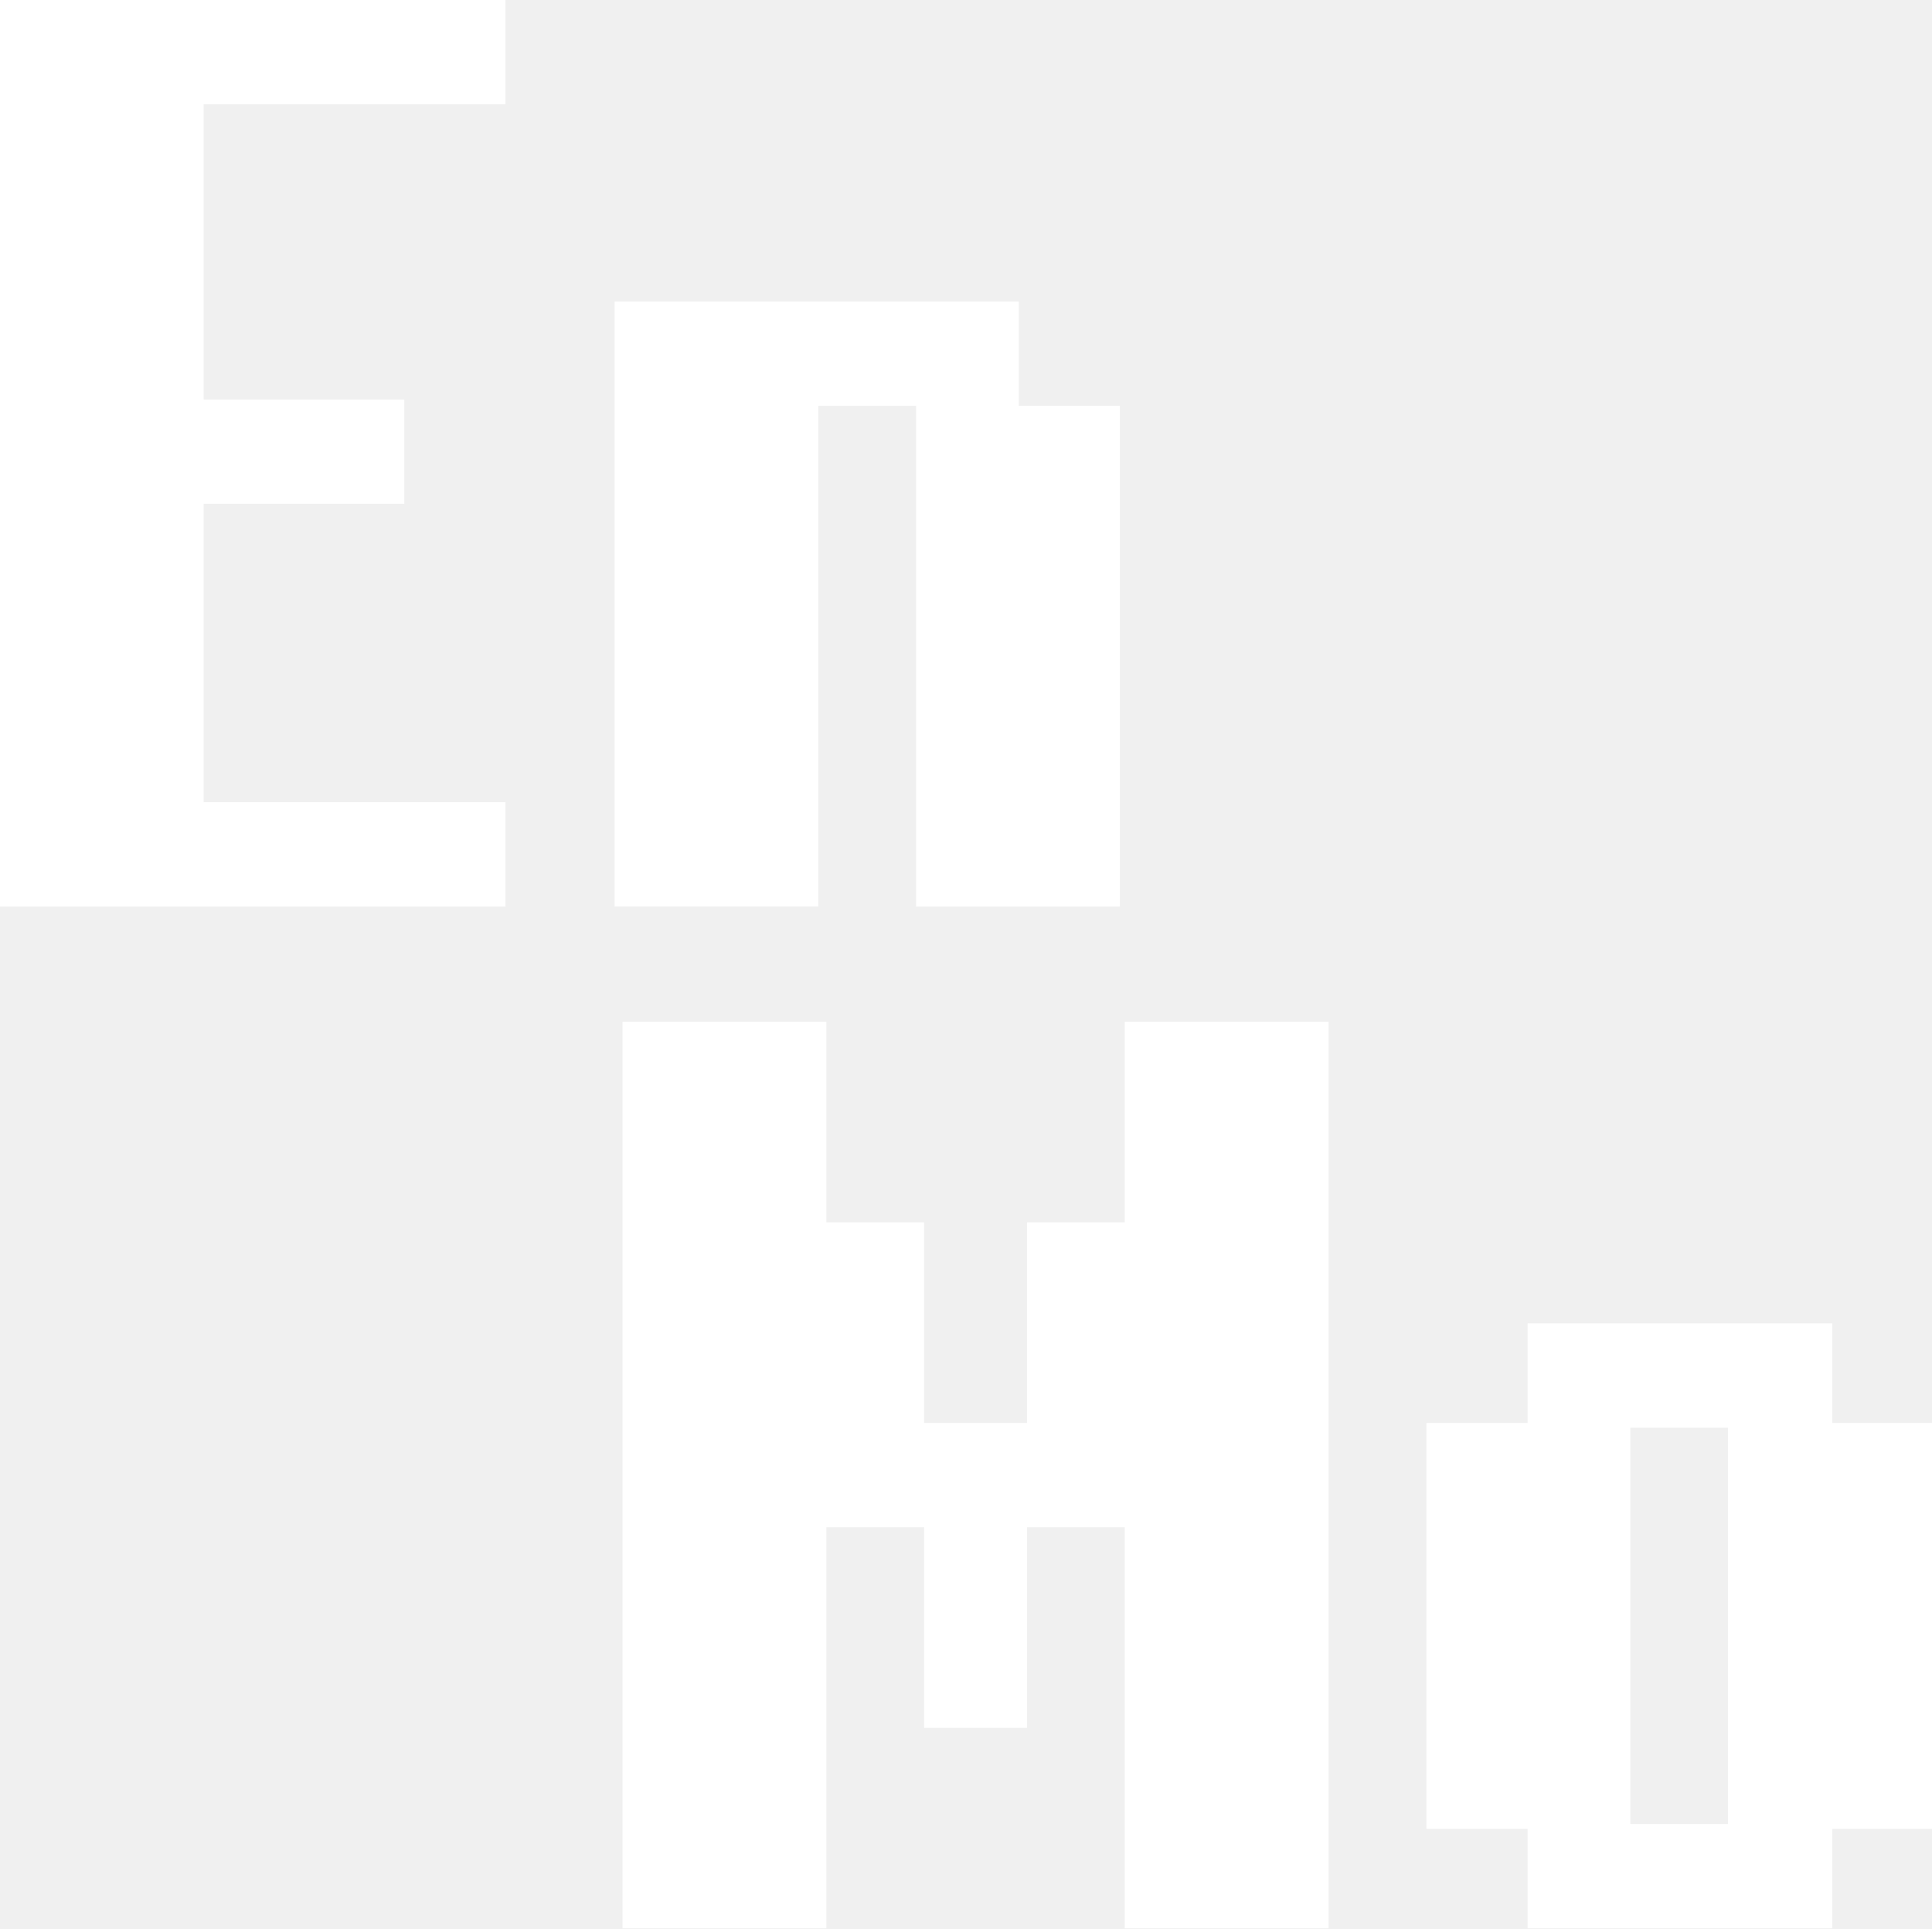
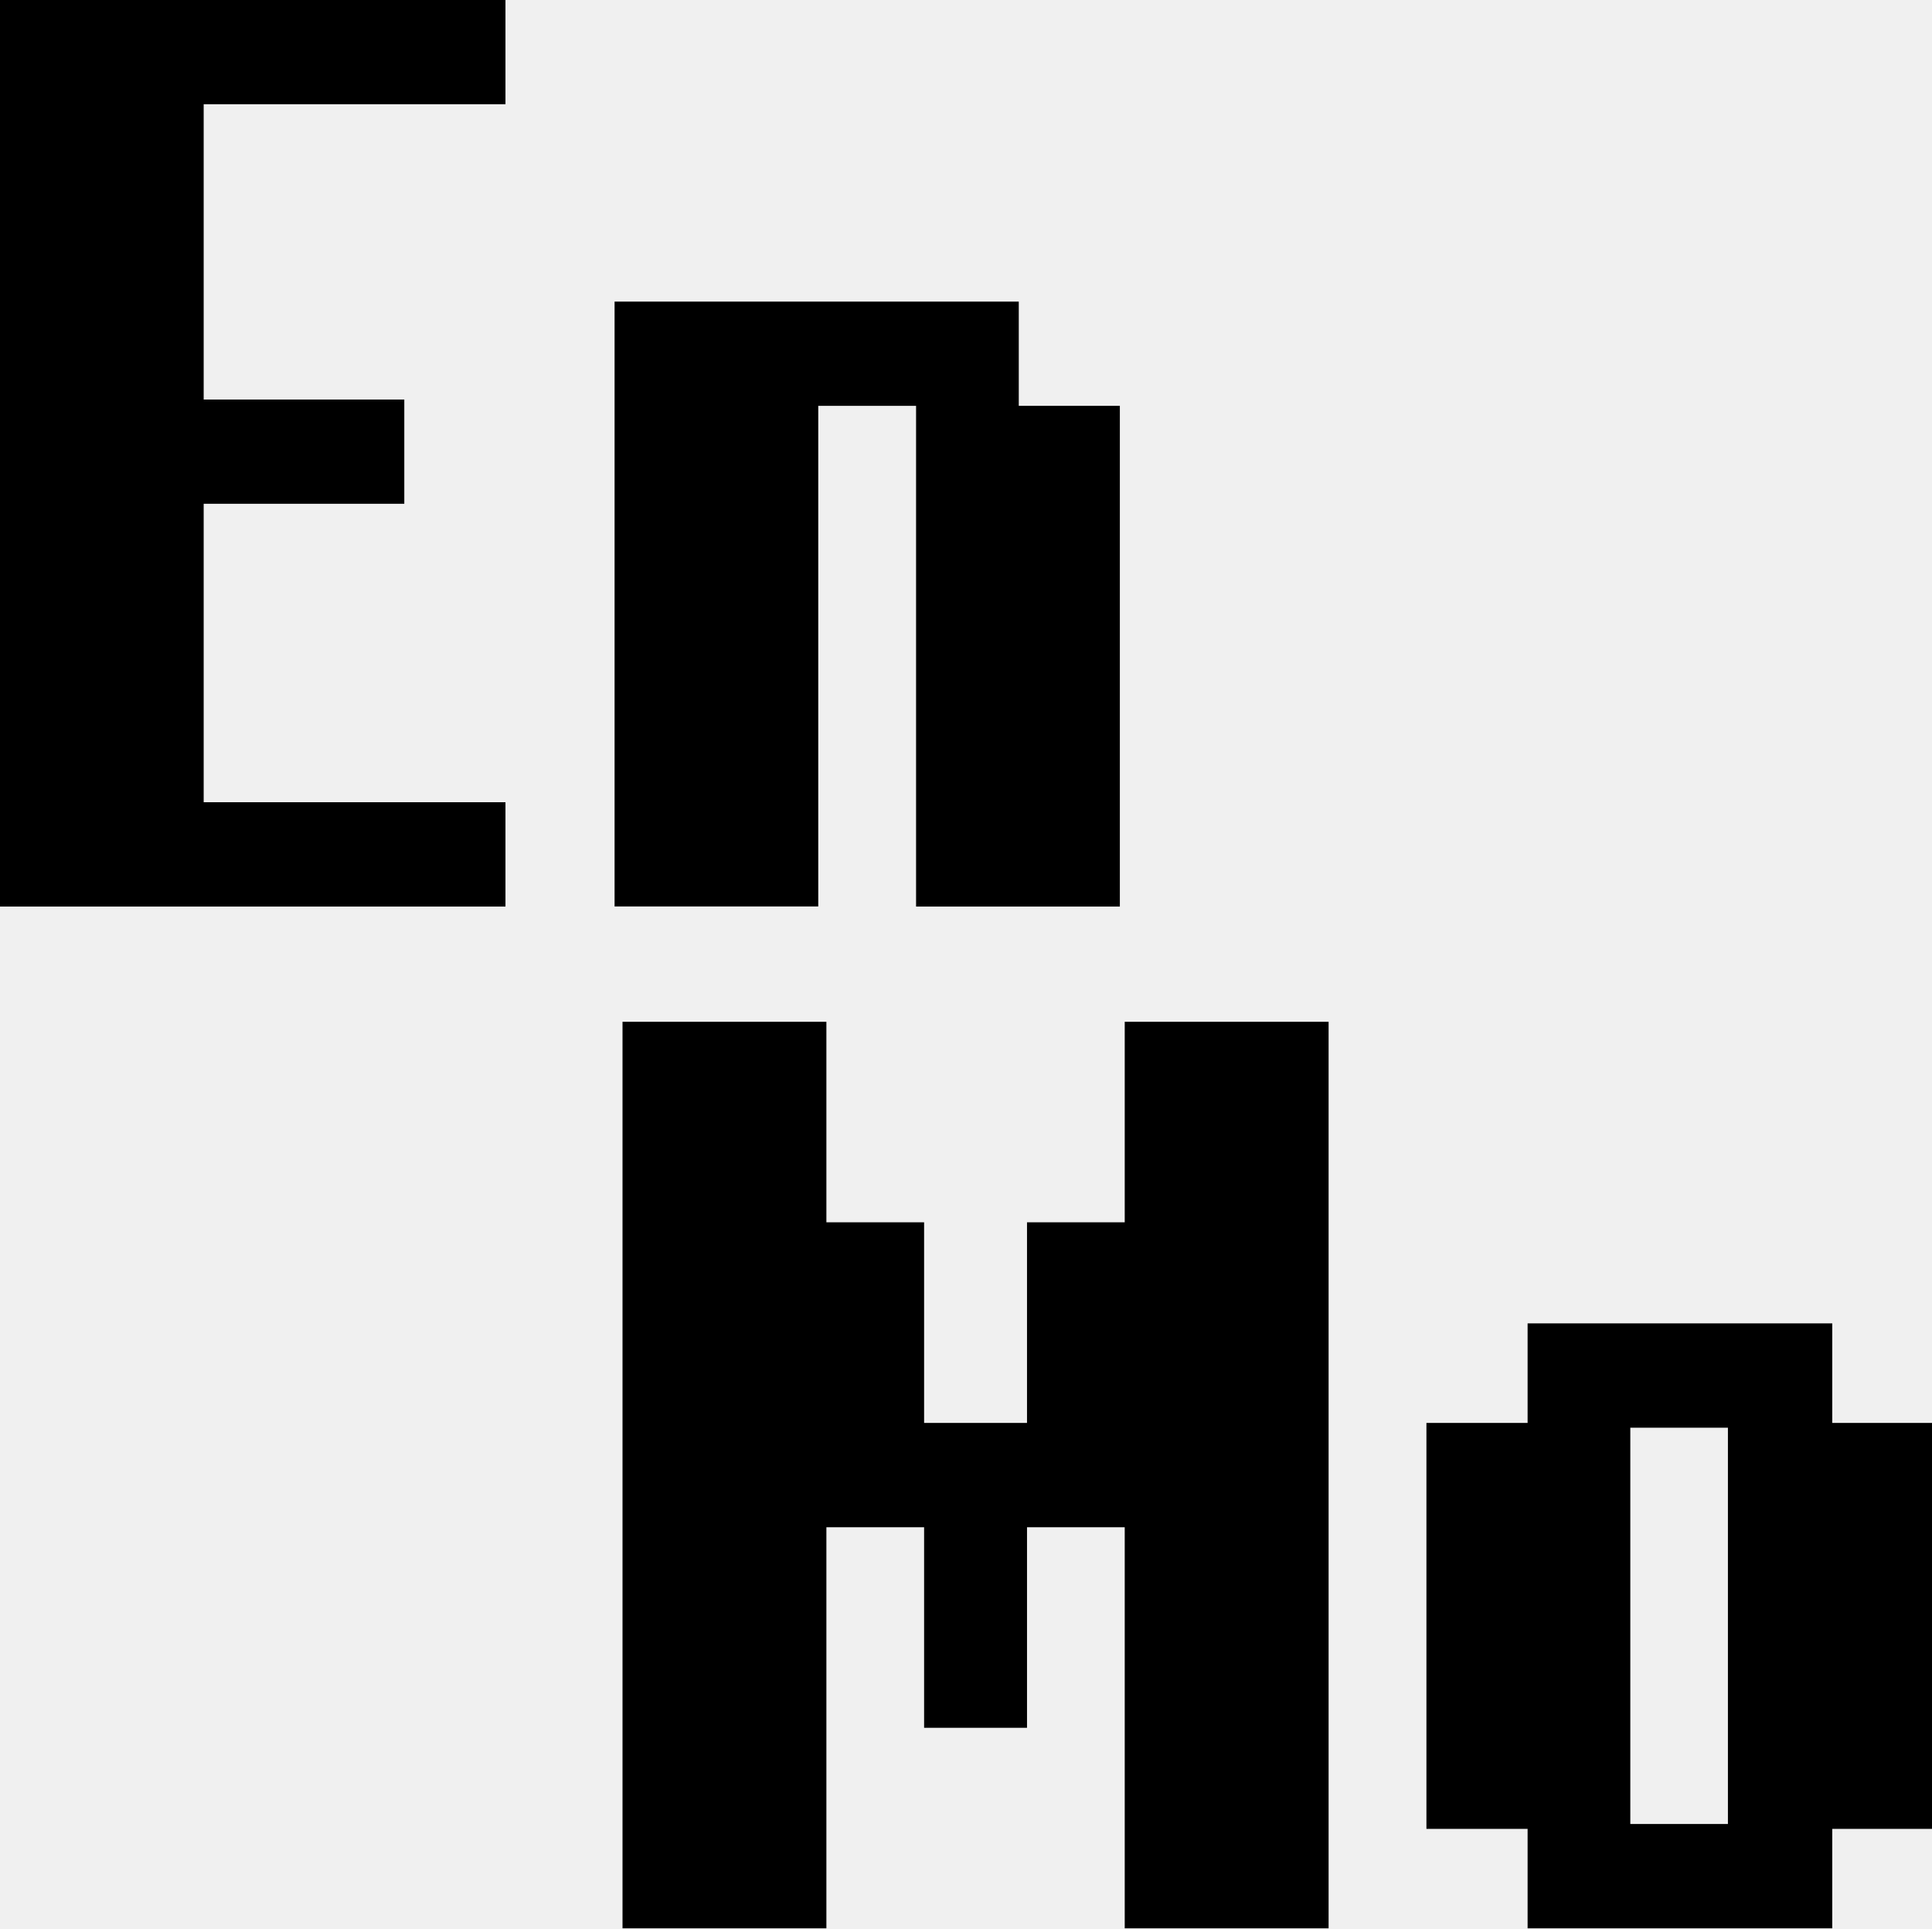
- <svg xmlns="http://www.w3.org/2000/svg" version="1.1" id="Layer_1" x="0px" y="0px" width="19px" height="18.963px" viewBox="0 0 19 18.963" enable-background="new 0 0 19 18.963" xml:space="preserve">
+ <svg xmlns="http://www.w3.org/2000/svg" version="1.1" id="enmo-logo-text" x="0px" y="0px" width="19px" height="18.963px" viewBox="0 0 19 18.963" enable-background="new 0 0 19 18.963" xml:space="preserve">
  <g>
-     <path fill="#FFFFFF" d="M4.971,8.915H0V0h4.971v1.025H2.003v2.904h1.973v1.025H2.003v2.935h2.968V8.915z" />
-     <path fill="#FFFFFF" d="M11.013,8.915H9.009V3.991H8.047v4.923H6.044V2.966h3.975v1.025h0.994V8.915z" />
+     <path d="M4.971,8.915H0V0h4.971v1.025H2.003v2.904h1.973v1.025H2.003v2.935h2.968V8.915z" />
+     <path d="M11.013,8.915H9.009V3.991H8.047v4.923H6.044V2.966h3.975v1.025h0.994V8.915z" />
    <g>
-       <path fill="#FFFFFF" d="M13.066,18.963h-2.005v-3.944H10.1v1.972H9.088v-1.972H8.127v3.944H6.122v-8.915h2.005v1.972h0.961v1.973    H10.1v-1.973h0.961v-1.972h2.005V18.963z" />
-       <path fill="#FFFFFF" d="M19,17.985h-0.981v0.978h-2.996v-0.978h-0.995v-3.992h0.995v-0.979h2.996v0.979H19V17.985z M16.993,17.938    V14.04h-0.96v3.897H16.993z" />
+       <path d="M13.066,18.963h-2.005v-3.944H10.1v1.972H9.088v-1.972H8.127v3.944H6.122v-8.915h2.005v1.972h0.961v1.973    H10.1v-1.973h0.961v-1.972h2.005V18.963z" />
+       <path d="M19,17.985h-0.981v0.978h-2.996v-0.978h-0.995v-3.992h0.995v-0.979h2.996v0.979H19V17.985z M16.993,17.938    V14.04h-0.96v3.897H16.993z" />
    </g>
  </g>
</svg>
